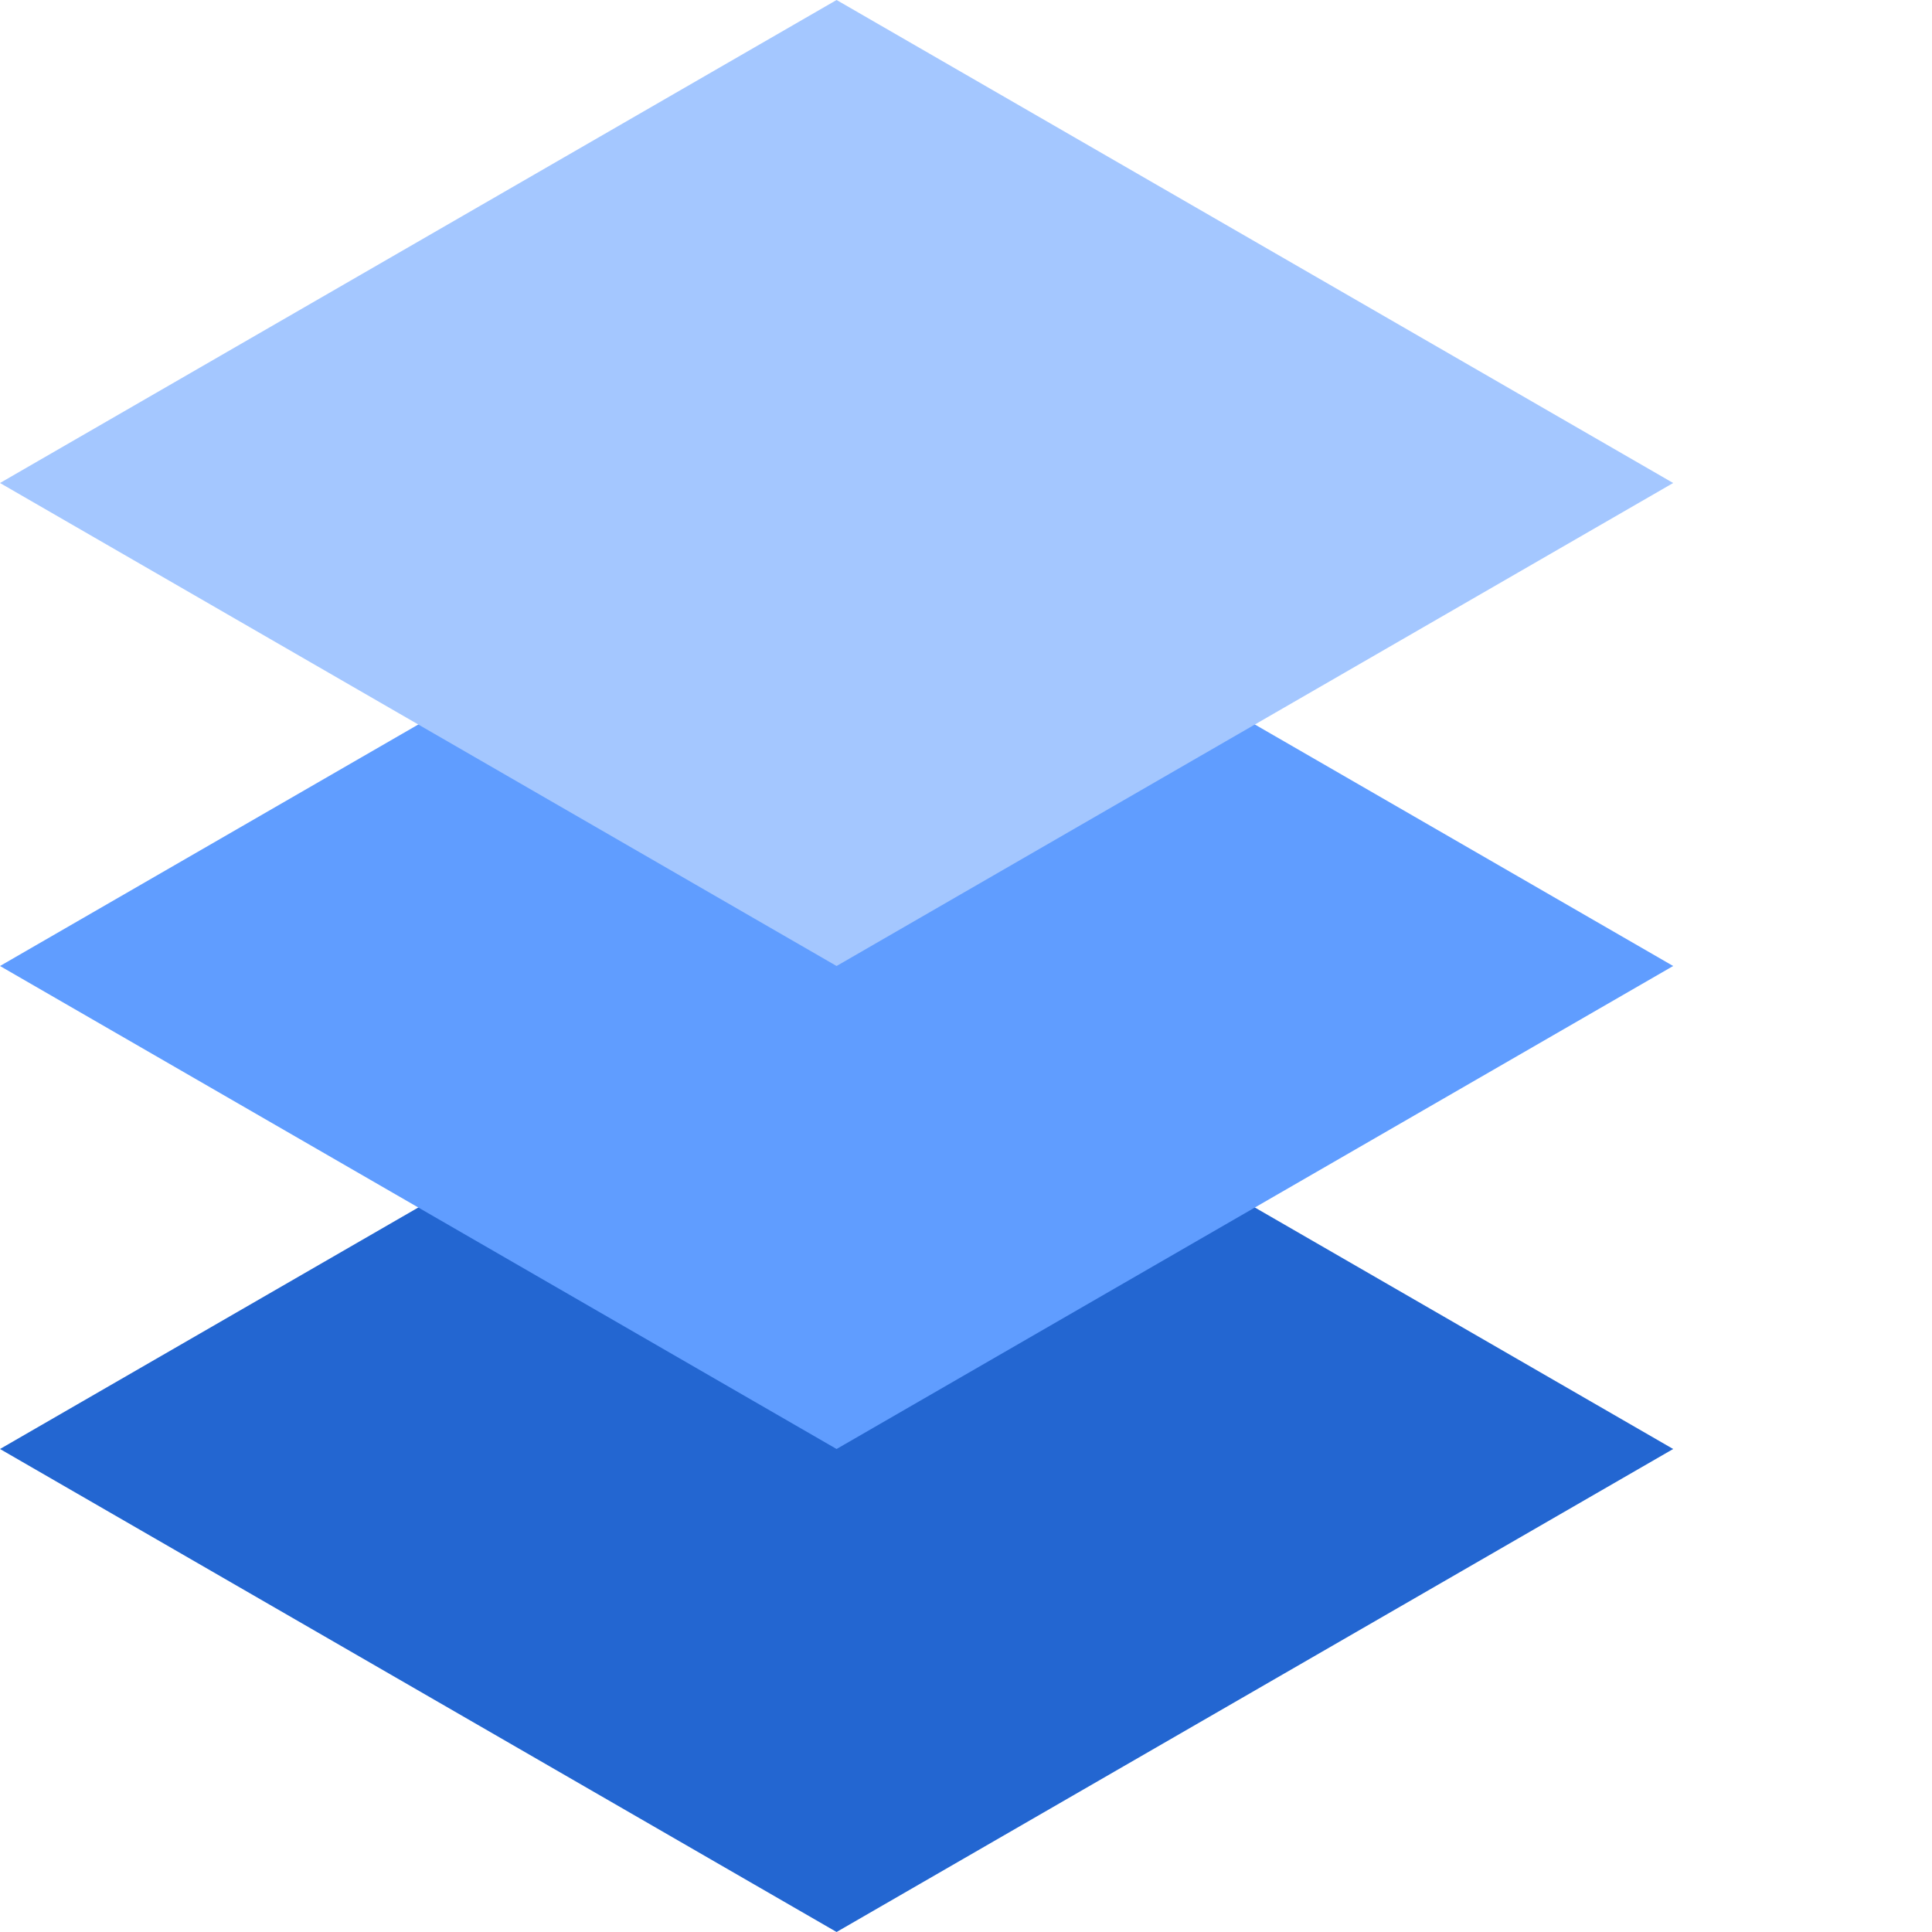
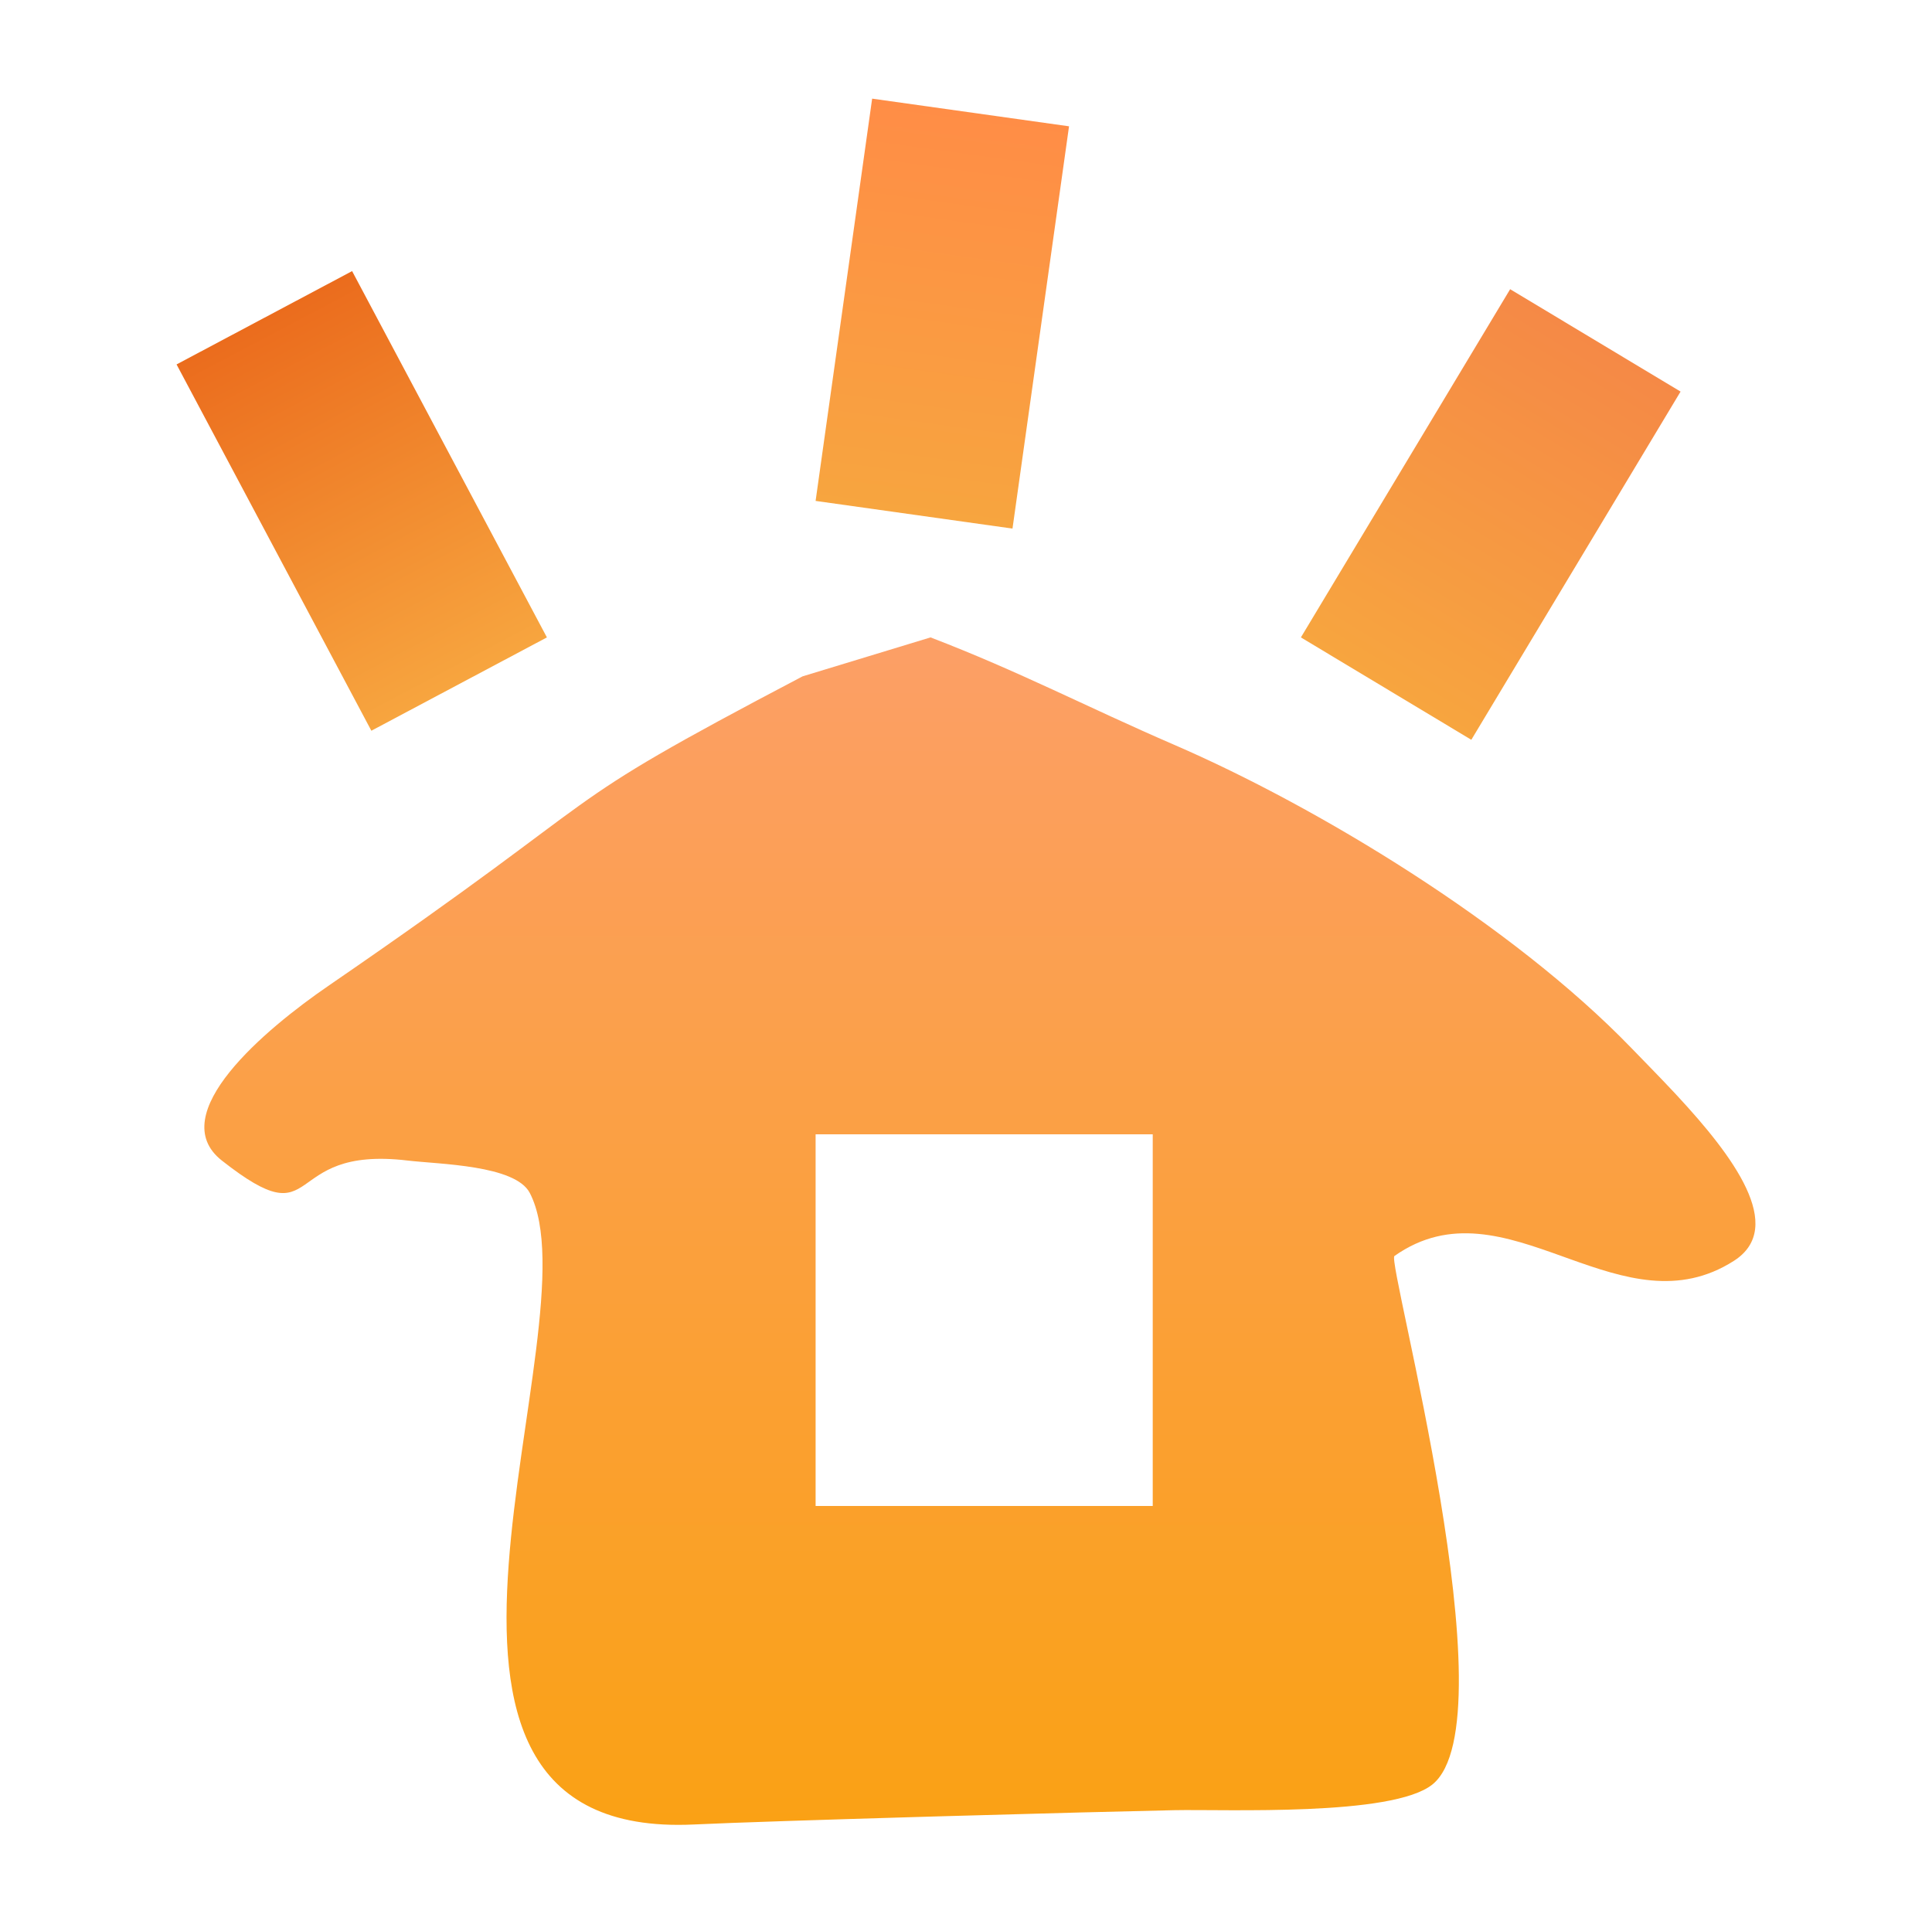
- <svg xmlns="http://www.w3.org/2000/svg" version="1.1" width="256" height="256" viewbox="0 0 949 256">
-   <path fill="#2366d1" d="M110.851 128L221.703 192L110.851 256L0 192Z" />
-   <path fill="#609dff" d="M110.851 64L221.703 128L110.851 192L0 128Z" />
-   <path fill="#a4c7ff" d="M110.851 0L221.703 64L110.851 128L0 64Z" />
+ <svg xmlns="http://www.w3.org/2000/svg" width="235px" height="234px" viewBox="0 0 235 234" version="1.1">
+   <defs>
+     <linearGradient x1="50%" y1="100%" x2="50%" y2="0%" id="linearGradient-1">
+       <stop stop-color="#F7A53F" offset="0%" />
+       <stop stop-color="#EB6C1D" offset="100%" />
+     </linearGradient>
+     <linearGradient x1="50%" y1="100%" x2="50%" y2="0%" id="linearGradient-2">
+       <stop stop-color="#F7A53F" offset="0%" />
+       <stop stop-color="#F58946" offset="100%" />
+     </linearGradient>
+     <linearGradient x1="50%" y1="100%" x2="50%" y2="0%" id="linearGradient-3">
+       <stop stop-color="#F7A53F" offset="0%" />
+       <stop stop-color="#FF8D46" offset="100%" />
+     </linearGradient>
+     <linearGradient x1="50%" y1="0%" x2="50%" y2="100%" id="linearGradient-4">
+       <stop stop-color="#FC9F66" offset="0%" />
+       <stop stop-color="#FAA115" offset="100%" />
+     </linearGradient>
+   </defs>
+   <g id="画板" stroke="none" stroke-width="1" fill="none" fill-rule="evenodd">
+     <g id="编组" transform="translate(21.47567, 12)">
+       <polygon id="矩形备份-3" fill="url(#linearGradient-1)" transform="translate(22.52361, 48.9378) rotate(-28) translate(-22.52361, -48.9378) " points="10.432 23.703 34.615 23.703 34.615 74.173 10.432 74.173" />
+       <polygon id="矩形备份-4" fill="url(#linearGradient-2)" transform="translate(159.8506, 50.58999) rotate(31) translate(-159.8506, -50.58999) " points="147.759 25.881 171.942 25.881 171.942 75.299 147.759 75.299" />
+       <polygon id="矩形备份-5" fill="url(#linearGradient-3)" transform="translate(93.14377, 26.15176) rotate(8) translate(-93.14377, -26.15176) " points="81.052 1.442 105.236 1.442 105.236 50.861 81.052 50.861" />
+       <path d="M91.711,65.542 C102.42,69.642 110.805,74.048 121.33,78.599 C138.7,86.11 162.397,100.419 176.96,115.498 C178.457,117.048 180.244,118.854 182.057,120.788 L182.575,121.344 C189.229,128.523 195.877,137.277 189.413,141.395 C182.691,145.678 176.046,143.512 169.452,141.155 L168.61,140.853 C161.741,138.39 154.925,136.008 148.134,140.798 C147.161,141.484 162.412,197.304 152.758,205.086 C147.899,209.004 127.571,208.084 121.33,208.214 C116.376,208.317 104.922,208.614 93.264,208.949 L91.742,208.993 L90.222,209.037 C78.829,209.37 67.765,209.725 62.922,209.954 C21.094,211.936 51.334,149.241 42.966,133.126 C41.197,129.719 31.909,129.637 28.097,129.182 C12.4,127.312 17.931,138.957 5.507,129.182 C-1.62,123.574 10.826,113.177 18.45,107.942 C55.39,82.578 43.741,87.303 76.149,70.279 Z M118.738,125.995 L77.731,125.995 L77.731,171.207 L118.738,171.207 L118.738,125.995 Z" id="形状结合备份" fill="url(#linearGradient-4)" />
+     </g>
+   </g>
</svg>
